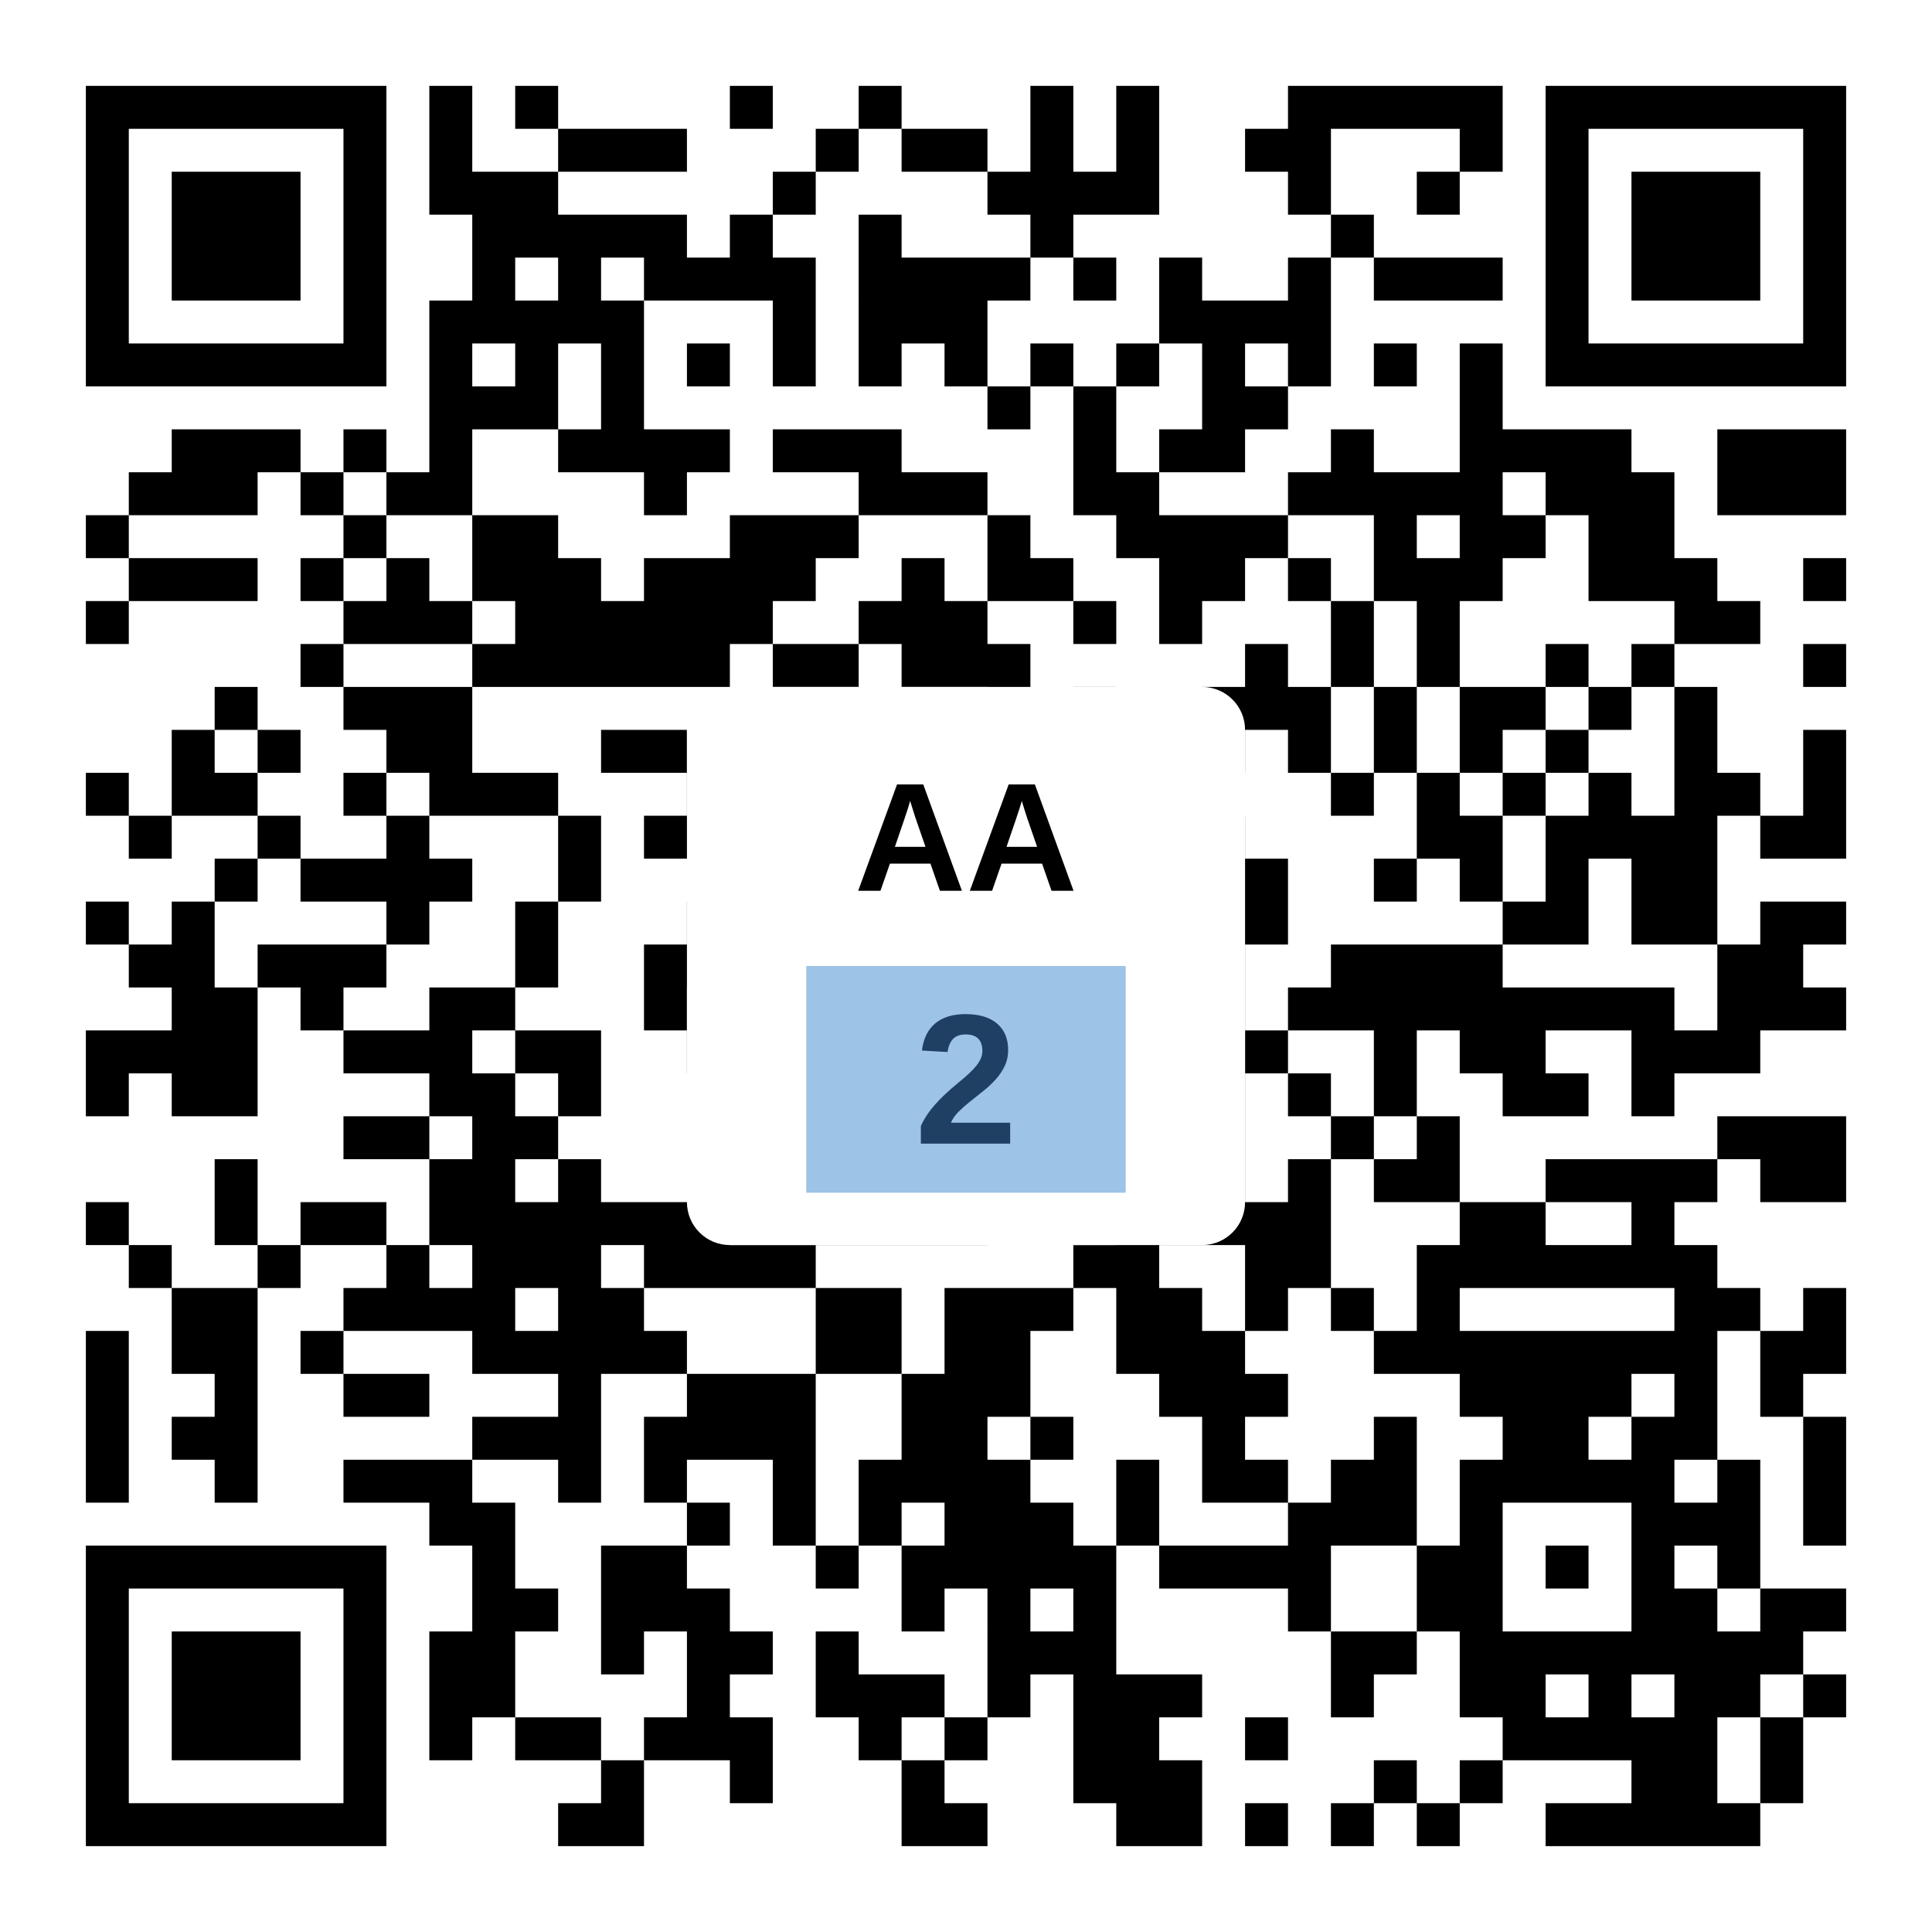
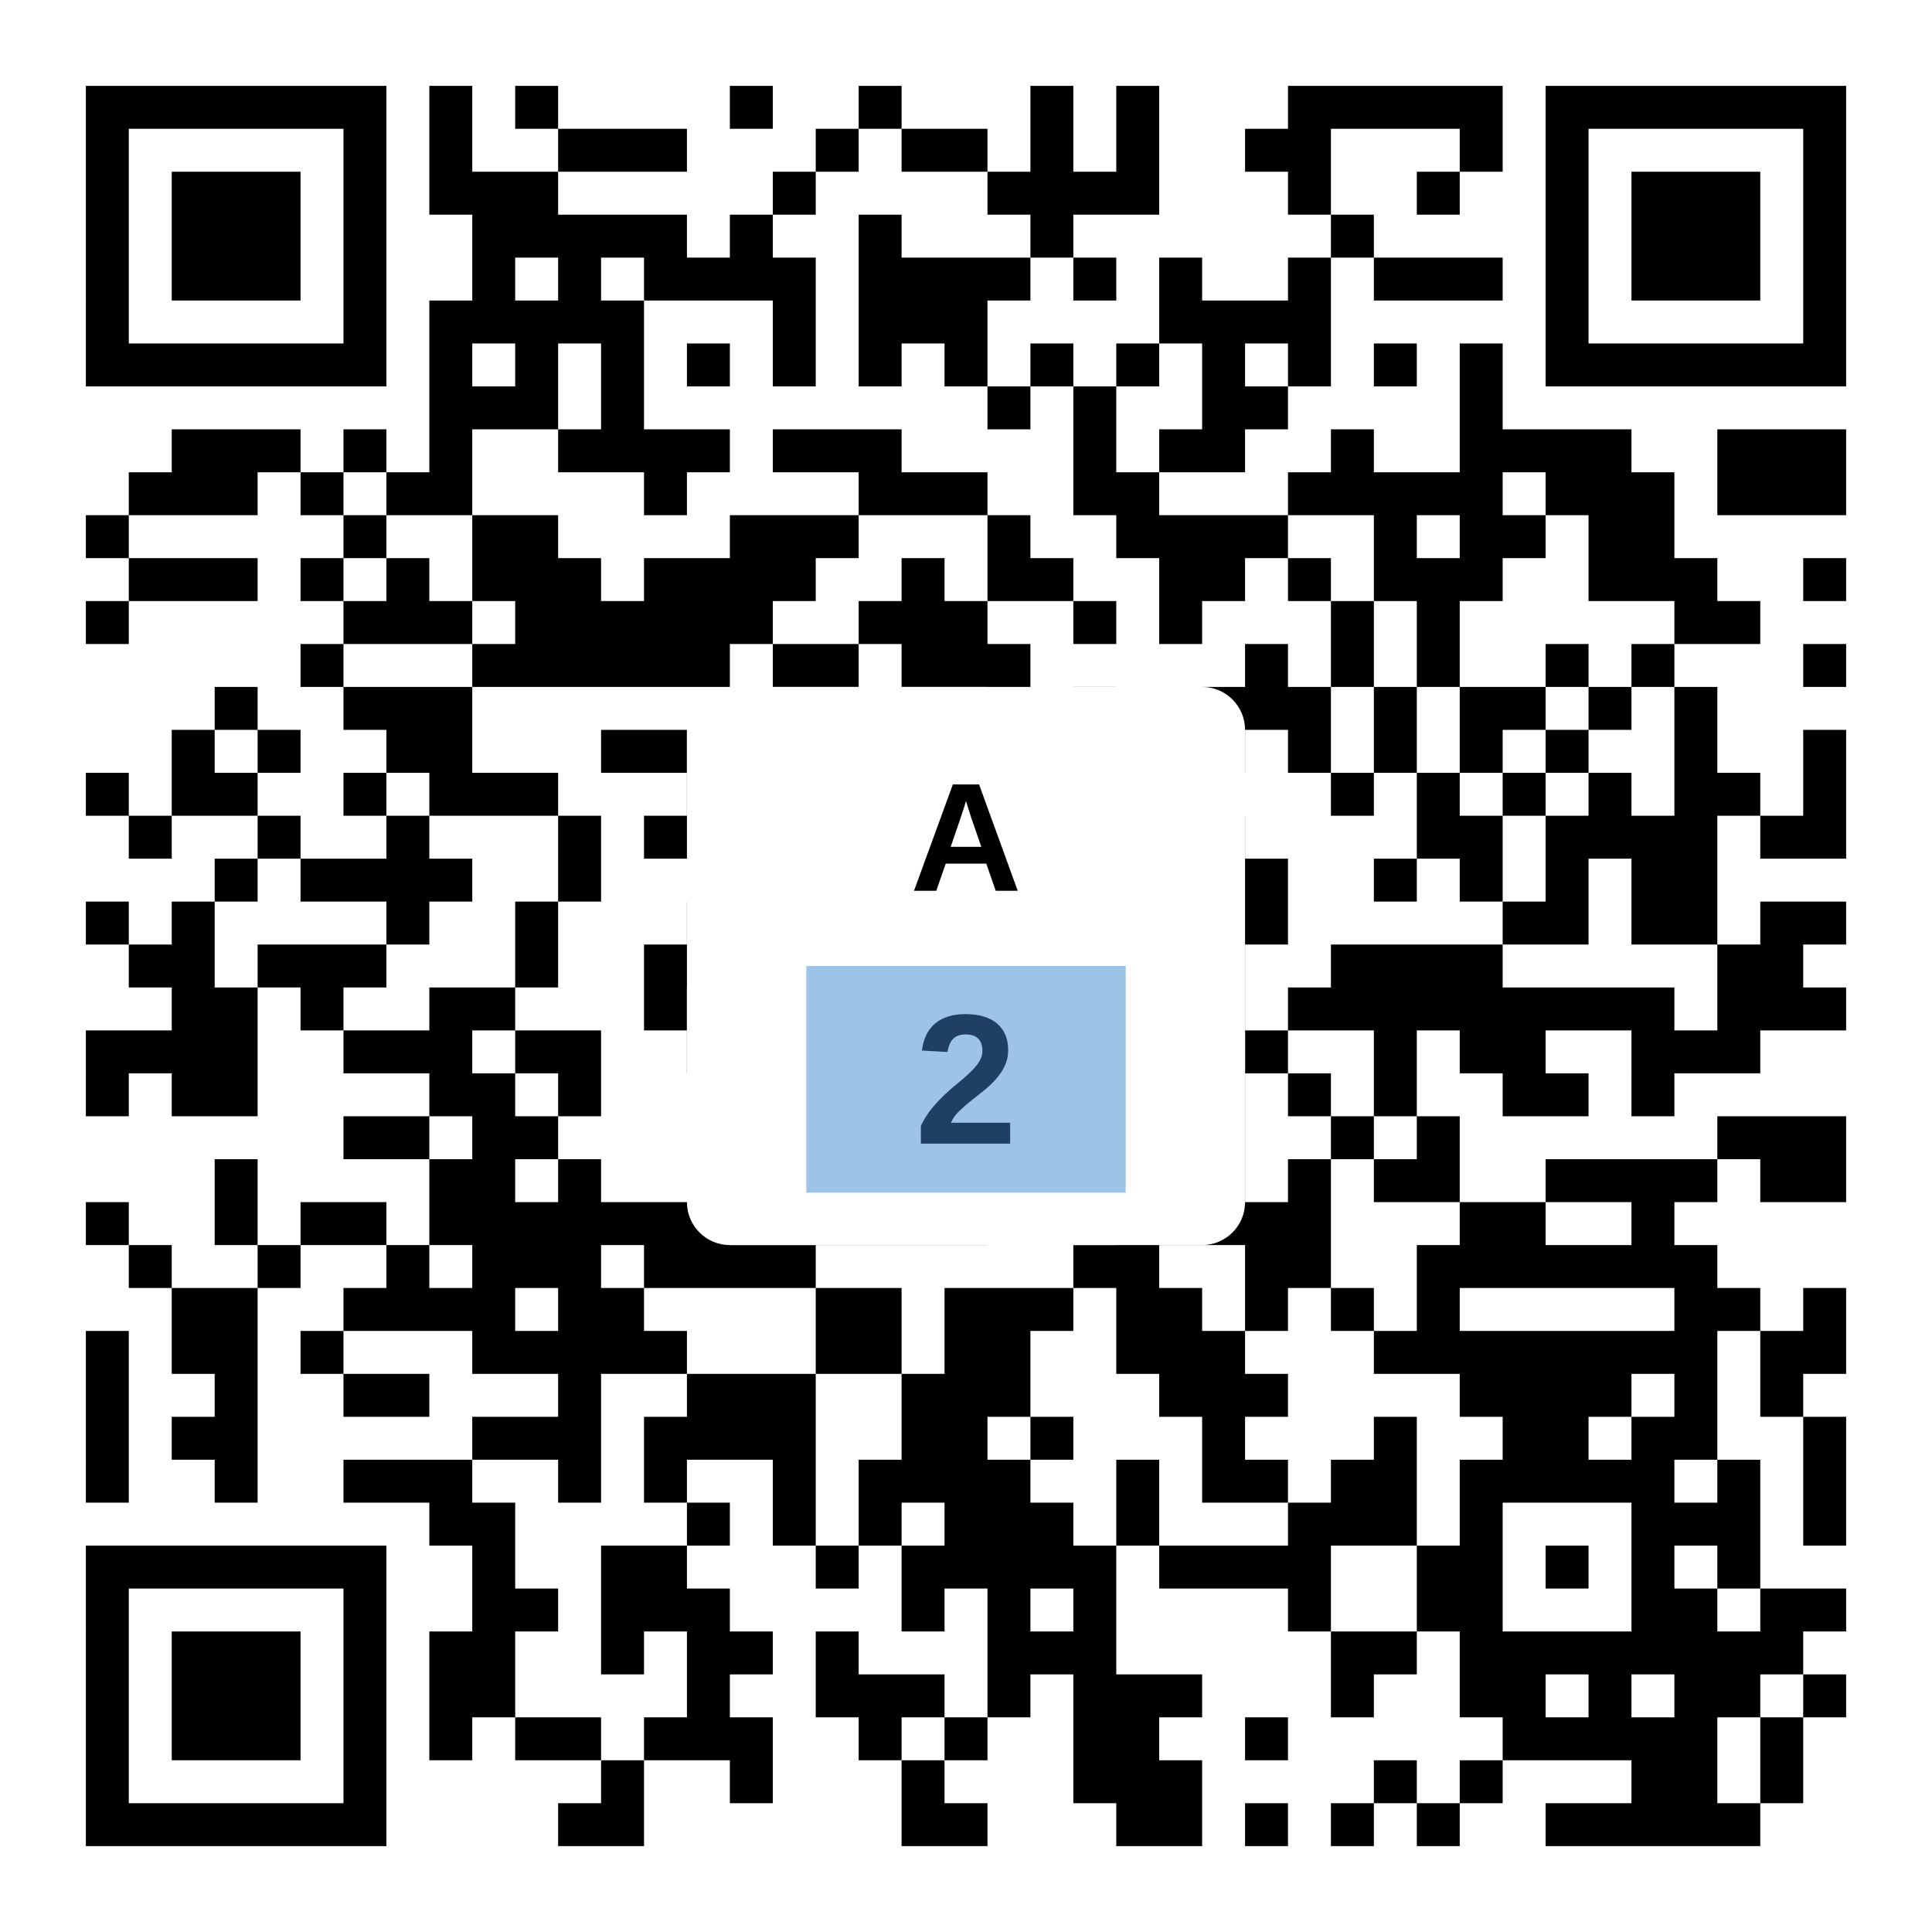
<svg xmlns="http://www.w3.org/2000/svg" width="450" height="450" class="segno">
  <g transform="scale(10)">
    <path fill="#fff" d="M0 0h45v45h-45z" />
    <path class="qrline" stroke="#000" d="M2 2.5h7m1 0h1m1 0h1m4 0h1m2 0h1m3 0h1m1 0h1m3 0h5m1 0h7m-41 1h1m5 0h1m1 0h1m2 0h3m3 0h1m1 0h2m1 0h1m1 0h1m2 0h2m3 0h1m1 0h1m5 0h1m-41 1h1m1 0h3m1 0h1m1 0h3m5 0h1m4 0h4m3 0h1m2 0h1m2 0h1m1 0h3m1 0h1m-41 1h1m1 0h3m1 0h1m2 0h5m1 0h1m2 0h1m3 0h1m6 0h1m4 0h1m1 0h3m1 0h1m-41 1h1m1 0h3m1 0h1m2 0h1m1 0h1m1 0h4m1 0h4m1 0h1m1 0h1m2 0h1m1 0h3m1 0h1m1 0h3m1 0h1m-41 1h1m5 0h1m1 0h5m3 0h1m1 0h3m4 0h4m5 0h1m5 0h1m-41 1h7m1 0h1m1 0h1m1 0h1m1 0h1m1 0h1m1 0h1m1 0h1m1 0h1m1 0h1m1 0h1m1 0h1m1 0h1m1 0h1m1 0h7m-33 1h3m1 0h1m8 0h1m1 0h1m2 0h2m4 0h1m-31 1h3m1 0h1m1 0h1m2 0h4m1 0h3m4 0h1m1 0h2m2 0h1m2 0h4m2 0h3m-40 1h3m1 0h1m1 0h2m4 0h1m4 0h3m2 0h2m3 0h5m1 0h3m1 0h3m-41 1h1m5 0h1m2 0h2m4 0h3m3 0h1m2 0h4m2 0h1m1 0h2m1 0h2m-36 1h3m1 0h1m1 0h1m1 0h3m1 0h4m2 0h1m1 0h2m2 0h2m1 0h1m1 0h3m2 0h3m2 0h1m-41 1h1m5 0h3m1 0h6m2 0h3m2 0h1m1 0h1m3 0h1m1 0h1m5 0h2m-34 1h1m3 0h6m1 0h2m1 0h3m5 0h1m1 0h1m1 0h1m2 0h1m1 0h1m3 0h1m-38 1h1m2 0h3m12 0h1m1 0h1m2 0h3m1 0h1m1 0h2m1 0h1m1 0h1m-36 1h1m1 0h1m2 0h2m3 0h2m2 0h6m2 0h3m1 0h1m1 0h1m1 0h1m1 0h1m2 0h1m2 0h1m-41 1h1m1 0h2m2 0h1m1 0h3m3 0h2m2 0h2m4 0h2m3 0h1m1 0h1m1 0h1m1 0h1m1 0h2m1 0h1m-40 1h1m2 0h1m2 0h1m3 0h1m1 0h3m1 0h4m2 0h1m2 0h1m4 0h2m1 0h4m1 0h2m-38 1h1m1 0h4m2 0h1m4 0h1m1 0h2m1 0h3m2 0h2m2 0h1m1 0h1m1 0h1m1 0h2m-38 1h1m1 0h1m4 0h1m2 0h1m3 0h1m1 0h1m4 0h2m2 0h3m5 0h2m1 0h2m1 0h2m-40 1h2m1 0h3m3 0h1m2 0h3m3 0h1m4 0h1m1 0h1m2 0h4m5 0h2m-38 1h2m1 0h1m2 0h2m3 0h1m1 0h1m1 0h2m2 0h1m3 0h2m1 0h9m1 0h3m-41 1h4m2 0h3m1 0h2m2 0h3m1 0h6m3 0h1m2 0h1m1 0h2m2 0h3m-39 1h1m1 0h2m4 0h2m1 0h1m3 0h2m1 0h2m2 0h1m1 0h1m1 0h1m1 0h1m1 0h1m2 0h2m1 0h1m-31 1h2m1 0h2m4 0h1m2 0h1m1 0h2m3 0h2m2 0h1m1 0h1m6 0h3m-38 1h1m4 0h2m1 0h1m3 0h1m2 0h1m1 0h4m1 0h2m1 0h1m1 0h2m2 0h4m1 0h2m-41 1h1m2 0h1m1 0h2m1 0h7m2 0h4m3 0h5m3 0h2m2 0h1m-36 1h1m2 0h1m2 0h1m1 0h3m1 0h4m6 0h2m2 0h2m2 0h7m-36 1h2m2 0h4m1 0h2m4 0h2m1 0h3m1 0h2m1 0h1m1 0h1m1 0h1m5 0h2m1 0h1m-41 1h1m1 0h2m1 0h1m3 0h5m3 0h2m1 0h2m2 0h3m3 0h8m1 0h2m-41 1h1m2 0h1m2 0h2m3 0h1m2 0h3m2 0h3m3 0h3m4 0h4m1 0h1m1 0h1m-40 1h1m1 0h2m5 0h3m1 0h4m2 0h2m1 0h1m3 0h1m3 0h1m2 0h2m1 0h2m2 0h1m-41 1h1m2 0h1m2 0h3m2 0h1m1 0h1m2 0h1m1 0h4m2 0h1m1 0h2m1 0h2m1 0h5m1 0h1m1 0h1m-33 1h2m4 0h1m1 0h1m1 0h1m1 0h3m1 0h1m3 0h3m1 0h1m3 0h3m1 0h1m-41 1h7m2 0h1m2 0h2m3 0h1m1 0h5m1 0h4m2 0h2m1 0h1m1 0h1m1 0h1m-39 1h1m5 0h1m2 0h2m1 0h3m4 0h1m1 0h1m1 0h1m4 0h1m2 0h2m3 0h2m1 0h2m-41 1h1m1 0h3m1 0h1m1 0h2m2 0h1m1 0h2m1 0h1m3 0h3m5 0h2m1 0h8m-40 1h1m1 0h3m1 0h1m1 0h2m4 0h1m2 0h3m1 0h1m1 0h3m3 0h1m2 0h2m1 0h1m1 0h2m1 0h1m-41 1h1m1 0h3m1 0h1m1 0h1m1 0h2m1 0h3m2 0h1m1 0h1m2 0h2m2 0h1m5 0h5m1 0h1m-40 1h1m5 0h1m5 0h1m2 0h1m3 0h1m3 0h3m4 0h1m1 0h1m3 0h2m1 0h1m-40 1h7m4 0h2m6 0h2m3 0h2m1 0h1m1 0h1m1 0h1m2 0h5" />
  </g>
  <rect x="160.0" y="160.0" width="130.0" height="130.0" rx="10" fill="#fff" />
-   <text x="225.0" y="195.0" font-size="36.0" font-family="Arial, Helvetica, sans-serif" font-weight="bold" text-anchor="middle" dominant-baseline="central">AA</text>
+   <text x="225.0" y="195.0" font-size="36.0" font-family="Arial, Helvetica, sans-serif" font-weight="bold" text-anchor="middle" dominant-baseline="central">A</text>
  <rect x="187.8" y="225.0" width="74.4" height="52.8" fill="#9dc3e6" />
  <text x="225.0" y="251.4" font-size="43.2" fill="#1f3f63" font-family="Arial, Helvetica, sans-serif" font-weight="bold" text-anchor="middle" dominant-baseline="central">2</text>
</svg>
